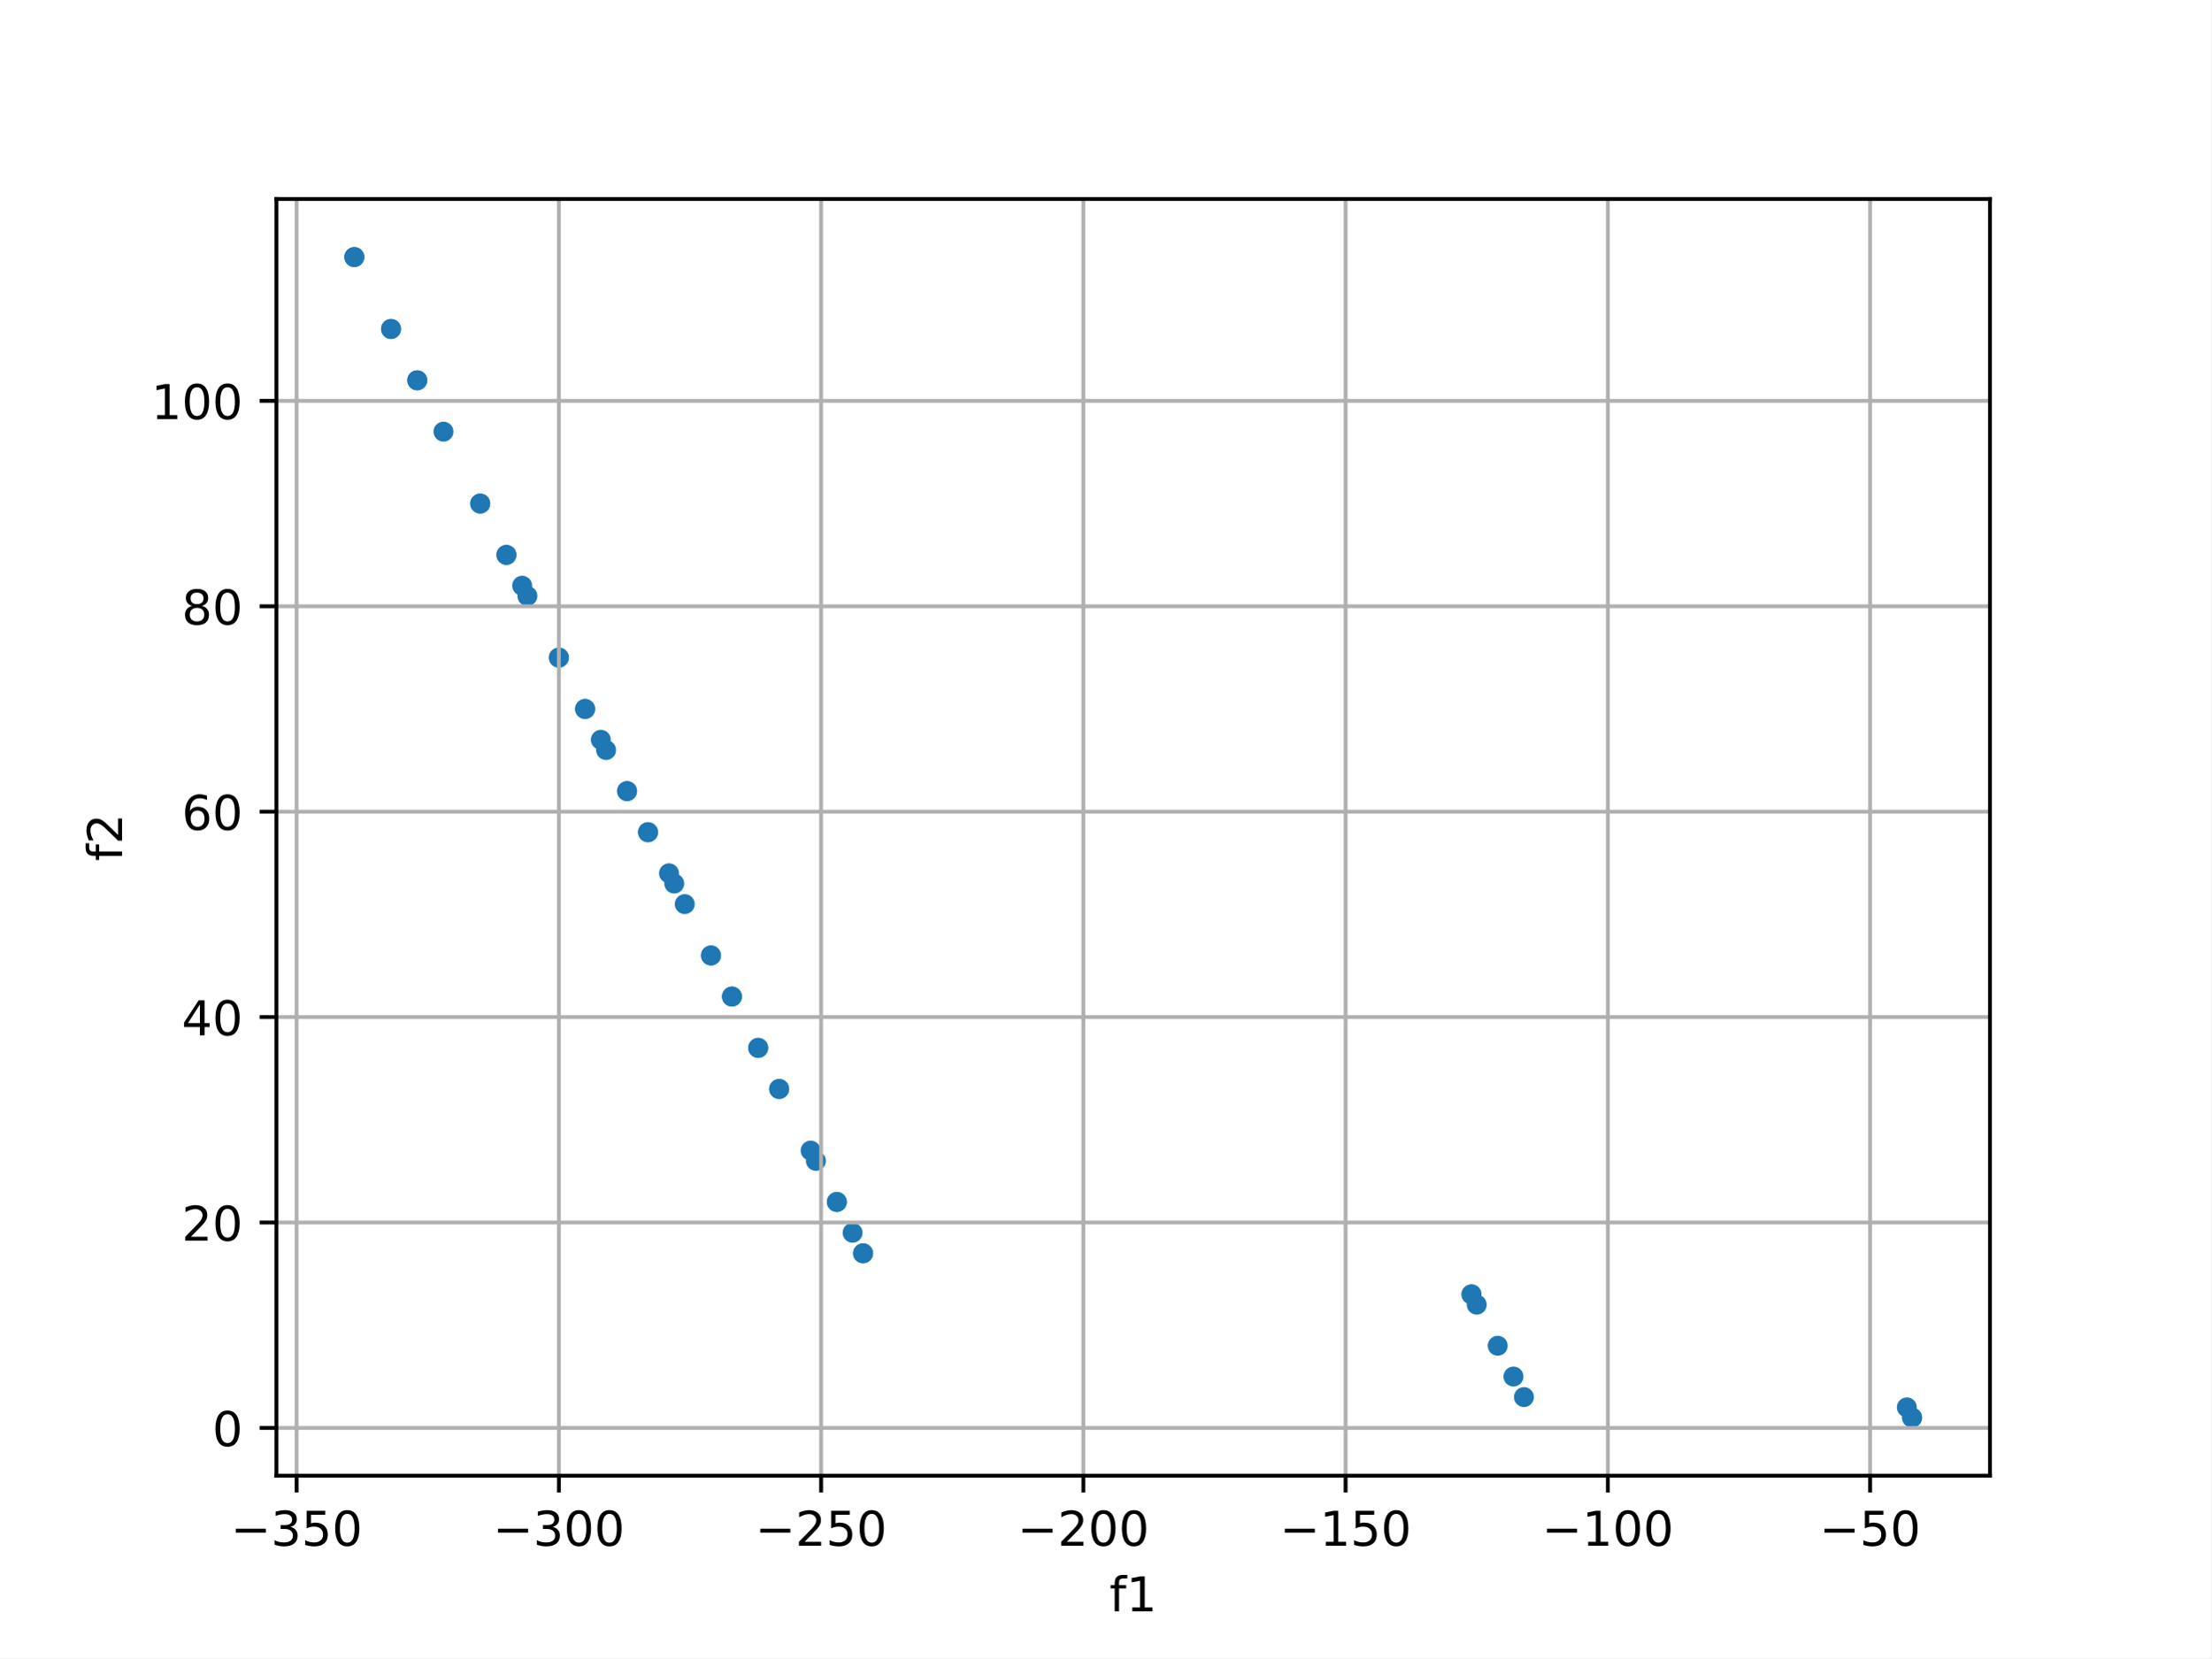
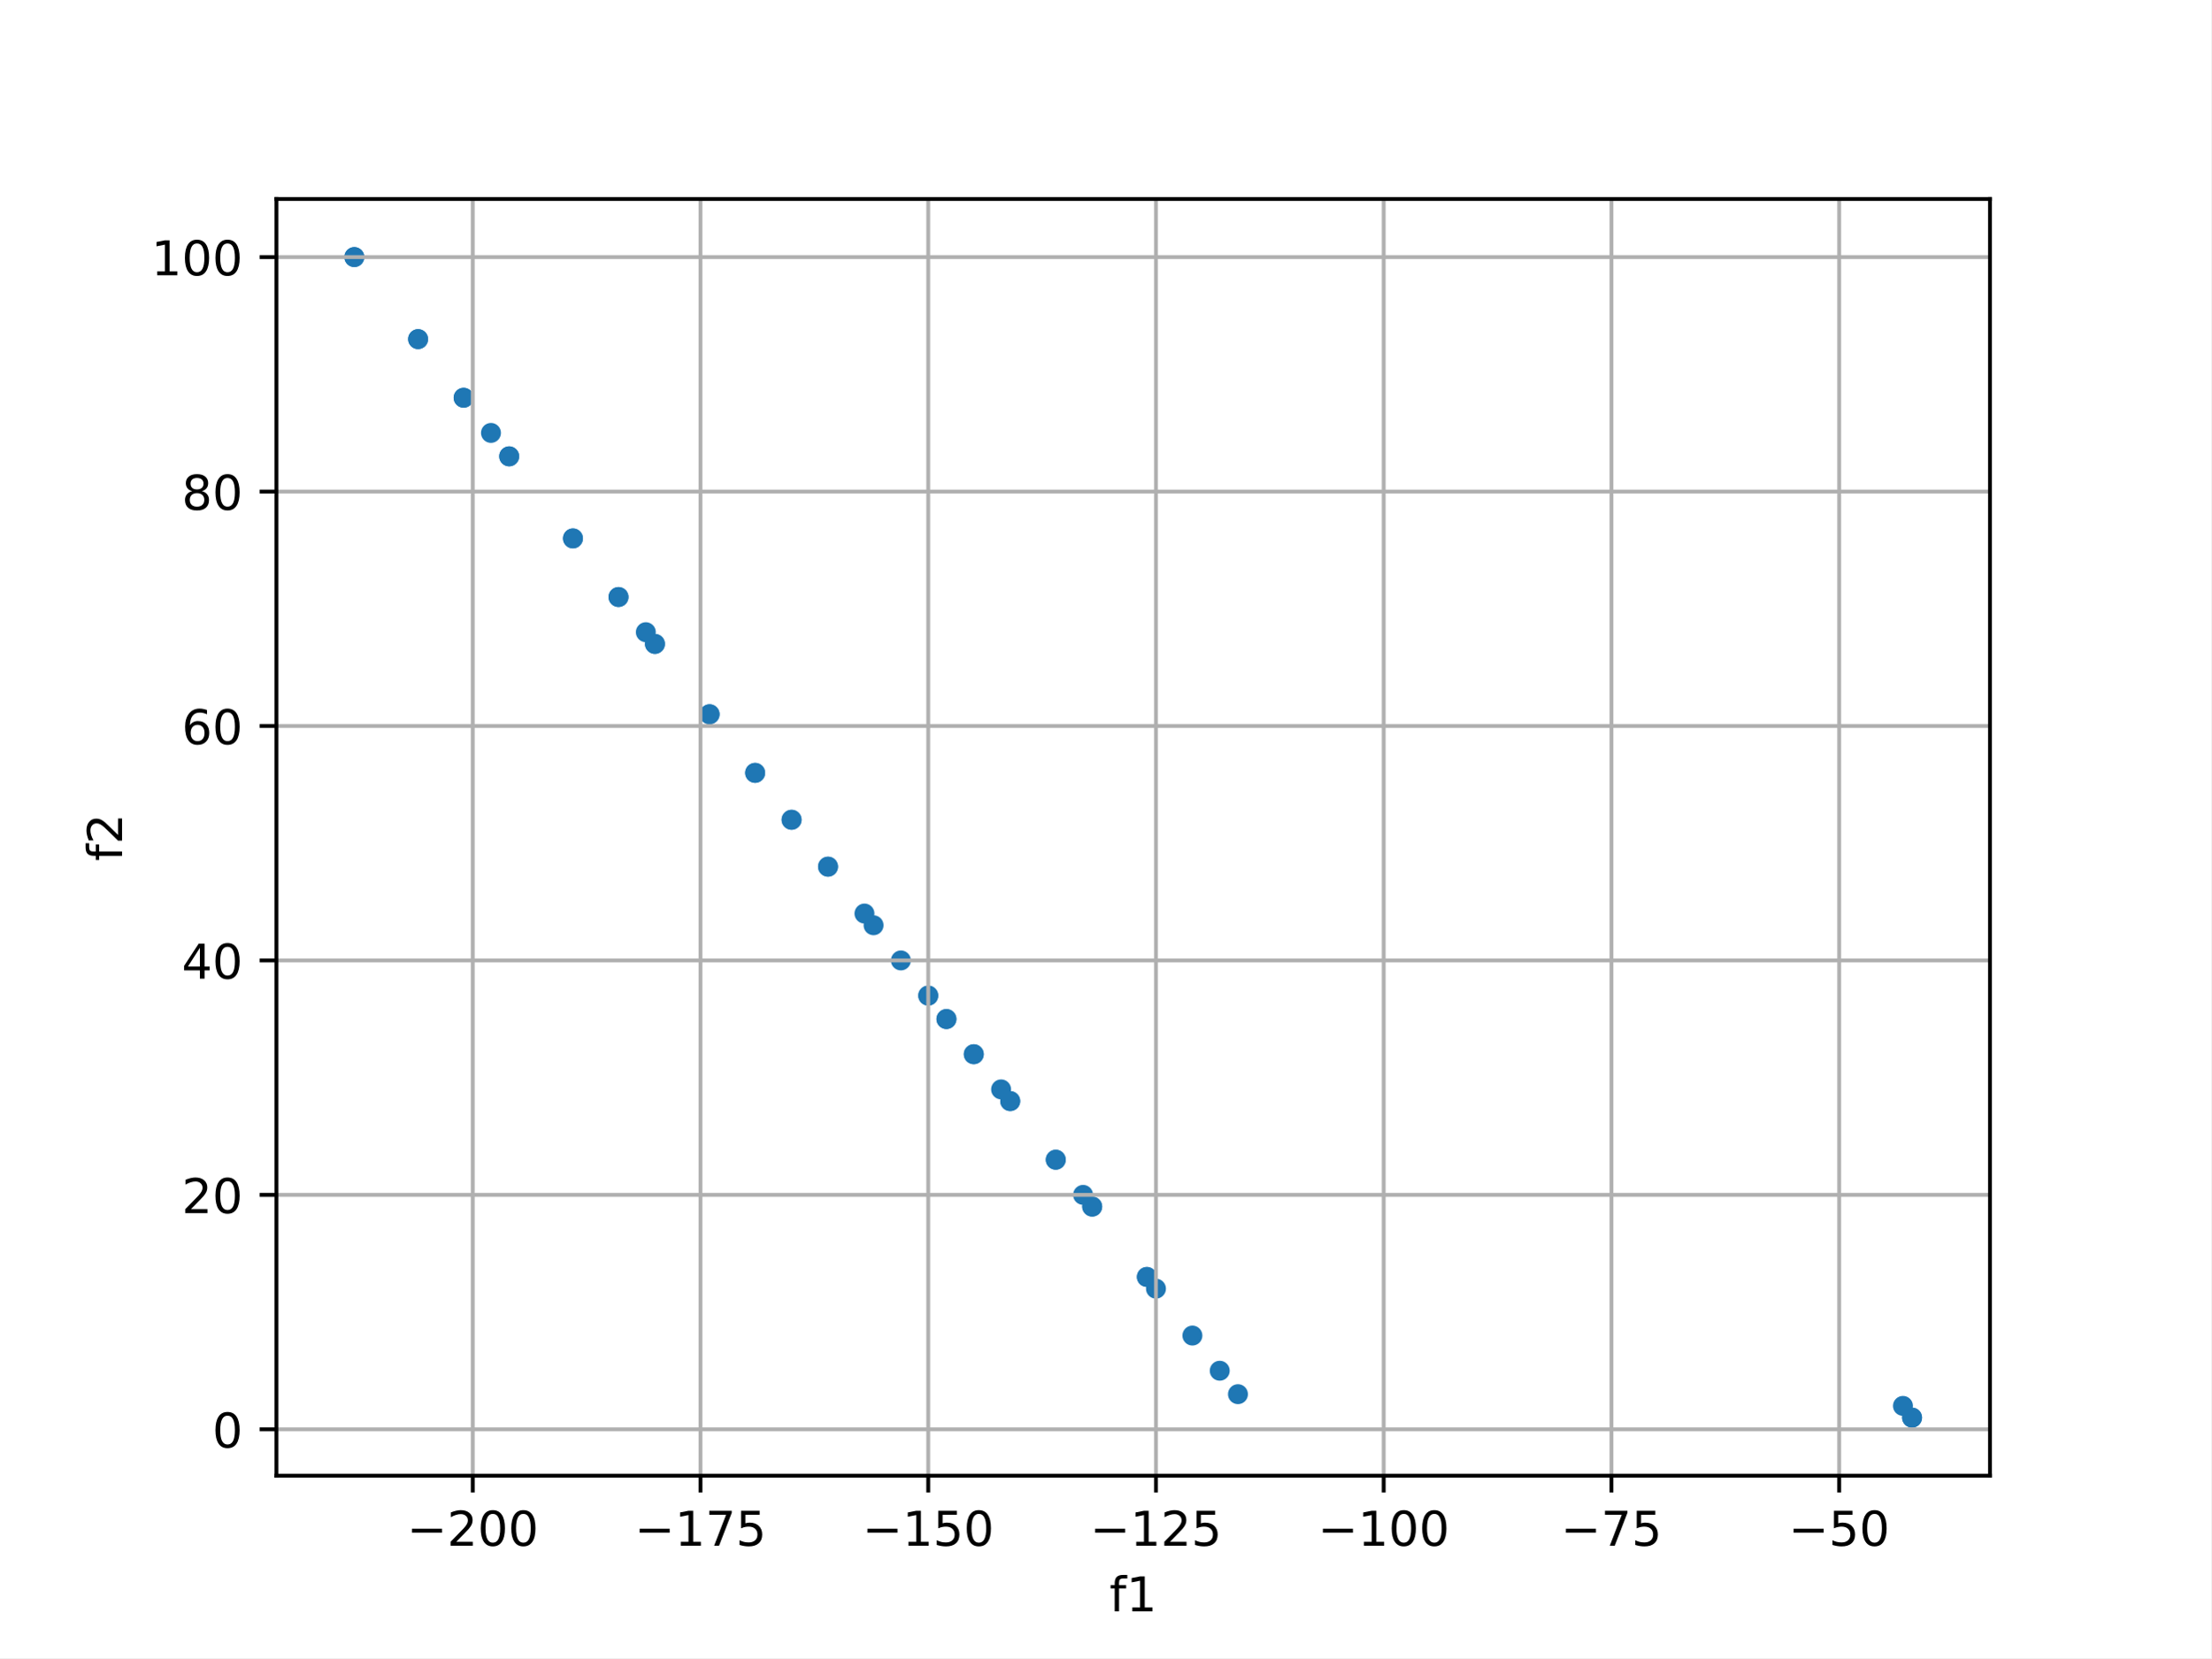
<svg xmlns="http://www.w3.org/2000/svg" xmlns:xlink="http://www.w3.org/1999/xlink" height="345.6pt" version="1.1" viewBox="0 0 460.8 345.6" width="460.8pt">
  <defs>
    <style type="text/css">
*{stroke-linecap:butt;stroke-linejoin:round;}
  </style>
  </defs>
  <g id="figure_1">
    <g id="patch_1">
      <path d="M 0 345.6  L 460.8 345.6  L 460.8 0  L 0 0  z " style="fill:#ffffff;" />
    </g>
    <g id="axes_1">
      <g id="patch_2">
        <path d="M 57.6 307.584  L 414.72 307.584  L 414.72 41.472  L 57.6 41.472  z " style="fill:#ffffff;" />
      </g>
      <g id="PathCollection_1">
        <defs>
-           <path d="M 0 1.581  C 0.419 1.581 0.822 1.415 1.118 1.118  C 1.415 0.822 1.581 0.419 1.581 0  C 1.581 -0.419 1.415 -0.822 1.118 -1.118  C 0.822 -1.415 0.419 -1.581 0 -1.581  C -0.419 -1.581 -0.822 -1.415 -1.118 -1.118  C -1.415 -0.822 -1.581 -0.419 -1.581 0  C -1.581 0.419 -1.415 0.822 -1.118 1.118  C -0.822 1.415 -0.419 1.581 0 1.581  z " id="m8a3cf5a682" style="stroke:#1f77b4;" />
+           <path d="M 0 1.581  C 0.419 1.581 0.822 1.415 1.118 1.118  C 1.415 0.822 1.581 0.419 1.581 0  C 1.581 -0.419 1.415 -0.822 1.118 -1.118  C 0.822 -1.415 0.419 -1.581 0 -1.581  C -0.419 -1.581 -0.822 -1.415 -1.118 -1.118  C -1.415 -0.822 -1.581 -0.419 -1.581 0  C -1.581 0.419 -1.415 0.822 -1.118 1.118  C -0.822 1.415 -0.419 1.581 0 1.581  z " id="mfd4c2959ab" style="stroke:#1f77b4;" />
        </defs>
-         <g clip-path="url(#p07af578392)">
-           <use style="fill:#1f77b4;stroke:#1f77b4;" x="73.836" xlink:href="#m8a3cf5a682" y="53.577" />
-           <use style="fill:#1f77b4;stroke:#1f77b4;" x="398.484" xlink:href="#m8a3cf5a682" y="295.479" />
-           <use style="fill:#1f77b4;stroke:#1f77b4;" x="73.836" xlink:href="#m8a3cf5a682" y="53.577" />
-           <use style="fill:#1f77b4;stroke:#1f77b4;" x="398.484" xlink:href="#m8a3cf5a682" y="295.479" />
-           <use style="fill:#1f77b4;stroke:#1f77b4;" x="179.866" xlink:href="#m8a3cf5a682" y="261.227" />
-           <use style="fill:#1f77b4;stroke:#1f77b4;" x="306.664" xlink:href="#m8a3cf5a682" y="269.79" />
-           <use style="fill:#1f77b4;stroke:#1f77b4;" x="317.595" xlink:href="#m8a3cf5a682" y="291.197" />
-           <use style="fill:#1f77b4;stroke:#1f77b4;" x="397.391" xlink:href="#m8a3cf5a682" y="293.338" />
-           <use style="fill:#1f77b4;stroke:#1f77b4;" x="92.419" xlink:href="#m8a3cf5a682" y="89.969" />
-           <use style="fill:#1f77b4;stroke:#1f77b4;" x="168.935" xlink:href="#m8a3cf5a682" y="239.82" />
-           <use style="fill:#1f77b4;stroke:#1f77b4;" x="312.13" xlink:href="#m8a3cf5a682" y="280.494" />
-           <use style="fill:#1f77b4;stroke:#1f77b4;" x="81.488" xlink:href="#m8a3cf5a682" y="68.562" />
-           <use style="fill:#1f77b4;stroke:#1f77b4;" x="100.07" xlink:href="#m8a3cf5a682" y="104.955" />
-           <use style="fill:#1f77b4;stroke:#1f77b4;" x="116.467" xlink:href="#m8a3cf5a682" y="137.065" />
-           <use style="fill:#1f77b4;stroke:#1f77b4;" x="100.07" xlink:href="#m8a3cf5a682" y="104.955" />
-           <use style="fill:#1f77b4;stroke:#1f77b4;" x="81.488" xlink:href="#m8a3cf5a682" y="68.562" />
-           <use style="fill:#1f77b4;stroke:#1f77b4;" x="162.376" xlink:href="#m8a3cf5a682" y="226.976" />
-           <use style="fill:#1f77b4;stroke:#1f77b4;" x="116.467" xlink:href="#m8a3cf5a682" y="137.065" />
-           <use style="fill:#1f77b4;stroke:#1f77b4;" x="126.305" xlink:href="#m8a3cf5a682" y="156.332" />
-           <use style="fill:#1f77b4;stroke:#1f77b4;" x="139.422" xlink:href="#m8a3cf5a682" y="182.021" />
-           <use style="fill:#1f77b4;stroke:#1f77b4;" x="158.004" xlink:href="#m8a3cf5a682" y="218.413" />
-           <use style="fill:#1f77b4;stroke:#1f77b4;" x="152.539" xlink:href="#m8a3cf5a682" y="207.709" />
-           <use style="fill:#1f77b4;stroke:#1f77b4;" x="109.908" xlink:href="#m8a3cf5a682" y="124.221" />
-           <use style="fill:#1f77b4;stroke:#1f77b4;" x="162.376" xlink:href="#m8a3cf5a682" y="226.976" />
-           <use style="fill:#1f77b4;stroke:#1f77b4;" x="86.953" xlink:href="#m8a3cf5a682" y="79.266" />
-           <use style="fill:#1f77b4;stroke:#1f77b4;" x="105.536" xlink:href="#m8a3cf5a682" y="115.658" />
-           <use style="fill:#1f77b4;stroke:#1f77b4;" x="121.932" xlink:href="#m8a3cf5a682" y="147.769" />
-           <use style="fill:#1f77b4;stroke:#1f77b4;" x="152.539" xlink:href="#m8a3cf5a682" y="207.709" />
-           <use style="fill:#1f77b4;stroke:#1f77b4;" x="158.004" xlink:href="#m8a3cf5a682" y="218.413" />
-           <use style="fill:#1f77b4;stroke:#1f77b4;" x="130.677" xlink:href="#m8a3cf5a682" y="164.895" />
-           <use style="fill:#1f77b4;stroke:#1f77b4;" x="108.815" xlink:href="#m8a3cf5a682" y="122.08" />
-           <use style="fill:#1f77b4;stroke:#1f77b4;" x="135.049" xlink:href="#m8a3cf5a682" y="173.458" />
-           <use style="fill:#1f77b4;stroke:#1f77b4;" x="135.049" xlink:href="#m8a3cf5a682" y="173.458" />
-           <use style="fill:#1f77b4;stroke:#1f77b4;" x="130.677" xlink:href="#m8a3cf5a682" y="164.895" />
-           <use style="fill:#1f77b4;stroke:#1f77b4;" x="125.211" xlink:href="#m8a3cf5a682" y="154.191" />
-           <use style="fill:#1f77b4;stroke:#1f77b4;" x="142.701" xlink:href="#m8a3cf5a682" y="188.443" />
-           <use style="fill:#1f77b4;stroke:#1f77b4;" x="315.409" xlink:href="#m8a3cf5a682" y="286.916" />
-           <use style="fill:#1f77b4;stroke:#1f77b4;" x="174.4" xlink:href="#m8a3cf5a682" y="250.524" />
-           <use style="fill:#1f77b4;stroke:#1f77b4;" x="148.166" xlink:href="#m8a3cf5a682" y="199.146" />
-           <use style="fill:#1f77b4;stroke:#1f77b4;" x="105.536" xlink:href="#m8a3cf5a682" y="115.658" />
-           <use style="fill:#1f77b4;stroke:#1f77b4;" x="86.953" xlink:href="#m8a3cf5a682" y="79.266" />
-           <use style="fill:#1f77b4;stroke:#1f77b4;" x="121.932" xlink:href="#m8a3cf5a682" y="147.769" />
-           <use style="fill:#1f77b4;stroke:#1f77b4;" x="179.866" xlink:href="#m8a3cf5a682" y="261.227" />
-           <use style="fill:#1f77b4;stroke:#1f77b4;" x="148.166" xlink:href="#m8a3cf5a682" y="199.146" />
-           <use style="fill:#1f77b4;stroke:#1f77b4;" x="174.4" xlink:href="#m8a3cf5a682" y="250.524" />
-           <use style="fill:#1f77b4;stroke:#1f77b4;" x="306.664" xlink:href="#m8a3cf5a682" y="269.79" />
-           <use style="fill:#1f77b4;stroke:#1f77b4;" x="170.028" xlink:href="#m8a3cf5a682" y="241.961" />
-           <use style="fill:#1f77b4;stroke:#1f77b4;" x="307.757" xlink:href="#m8a3cf5a682" y="271.931" />
-           <use style="fill:#1f77b4;stroke:#1f77b4;" x="140.515" xlink:href="#m8a3cf5a682" y="184.161" />
-           <use style="fill:#1f77b4;stroke:#1f77b4;" x="177.68" xlink:href="#m8a3cf5a682" y="256.946" />
+         <g clip-path="url(#p8a921b4910)">
+           <use style="fill:#1f77b4;stroke:#1f77b4;" x="73.839" xlink:href="#mfd4c2959ab" y="53.578" />
+           <use style="fill:#1f77b4;stroke:#1f77b4;" x="398.481" xlink:href="#mfd4c2959ab" y="295.478" />
+           <use style="fill:#1f77b4;stroke:#1f77b4;" x="398.481" xlink:href="#mfd4c2959ab" y="295.478" />
+           <use style="fill:#1f77b4;stroke:#1f77b4;" x="73.839" xlink:href="#mfd4c2959ab" y="53.578" />
+           <use style="fill:#1f77b4;stroke:#1f77b4;" x="257.993" xlink:href="#mfd4c2959ab" y="290.591" />
+           <use style="fill:#1f77b4;stroke:#1f77b4;" x="396.583" xlink:href="#mfd4c2959ab" y="293.034" />
+           <use style="fill:#1f77b4;stroke:#1f77b4;" x="87.128" xlink:href="#mfd4c2959ab" y="70.682" />
+           <use style="fill:#1f77b4;stroke:#1f77b4;" x="119.403" xlink:href="#mfd4c2959ab" y="112.221" />
+           <use style="fill:#1f77b4;stroke:#1f77b4;" x="187.748" xlink:href="#mfd4c2959ab" y="200.184" />
+           <use style="fill:#1f77b4;stroke:#1f77b4;" x="119.403" xlink:href="#mfd4c2959ab" y="112.221" />
+           <use style="fill:#1f77b4;stroke:#1f77b4;" x="87.128" xlink:href="#mfd4c2959ab" y="70.682" />
+           <use style="fill:#1f77b4;stroke:#1f77b4;" x="147.88" xlink:href="#mfd4c2959ab" y="148.872" />
+           <use style="fill:#1f77b4;stroke:#1f77b4;" x="147.88" xlink:href="#mfd4c2959ab" y="148.872" />
+           <use style="fill:#1f77b4;stroke:#1f77b4;" x="106.113" xlink:href="#mfd4c2959ab" y="95.117" />
+           <use style="fill:#1f77b4;stroke:#1f77b4;" x="240.906" xlink:href="#mfd4c2959ab" y="268.6" />
+           <use style="fill:#1f77b4;stroke:#1f77b4;" x="248.5" xlink:href="#mfd4c2959ab" y="278.374" />
+           <use style="fill:#1f77b4;stroke:#1f77b4;" x="102.316" xlink:href="#mfd4c2959ab" y="90.23" />
+           <use style="fill:#1f77b4;stroke:#1f77b4;" x="128.895" xlink:href="#mfd4c2959ab" y="124.438" />
+           <use style="fill:#1f77b4;stroke:#1f77b4;" x="96.621" xlink:href="#mfd4c2959ab" y="82.9" />
+           <use style="fill:#1f77b4;stroke:#1f77b4;" x="220.023" xlink:href="#mfd4c2959ab" y="241.722" />
+           <use style="fill:#1f77b4;stroke:#1f77b4;" x="239.008" xlink:href="#mfd4c2959ab" y="266.156" />
+           <use style="fill:#1f77b4;stroke:#1f77b4;" x="227.617" xlink:href="#mfd4c2959ab" y="251.496" />
+           <use style="fill:#1f77b4;stroke:#1f77b4;" x="136.489" xlink:href="#mfd4c2959ab" y="134.211" />
+           <use style="fill:#1f77b4;stroke:#1f77b4;" x="172.56" xlink:href="#mfd4c2959ab" y="180.637" />
+           <use style="fill:#1f77b4;stroke:#1f77b4;" x="134.591" xlink:href="#mfd4c2959ab" y="131.768" />
+           <use style="fill:#1f77b4;stroke:#1f77b4;" x="208.632" xlink:href="#mfd4c2959ab" y="227.062" />
+           <use style="fill:#1f77b4;stroke:#1f77b4;" x="182.053" xlink:href="#mfd4c2959ab" y="192.854" />
+           <use style="fill:#1f77b4;stroke:#1f77b4;" x="225.718" xlink:href="#mfd4c2959ab" y="249.052" />
+           <use style="fill:#1f77b4;stroke:#1f77b4;" x="172.56" xlink:href="#mfd4c2959ab" y="180.637" />
+           <use style="fill:#1f77b4;stroke:#1f77b4;" x="106.113" xlink:href="#mfd4c2959ab" y="95.117" />
+           <use style="fill:#1f77b4;stroke:#1f77b4;" x="220.023" xlink:href="#mfd4c2959ab" y="241.722" />
+           <use style="fill:#1f77b4;stroke:#1f77b4;" x="128.895" xlink:href="#mfd4c2959ab" y="124.438" />
+           <use style="fill:#1f77b4;stroke:#1f77b4;" x="96.621" xlink:href="#mfd4c2959ab" y="82.9" />
+           <use style="fill:#1f77b4;stroke:#1f77b4;" x="164.966" xlink:href="#mfd4c2959ab" y="170.863" />
+           <use style="fill:#1f77b4;stroke:#1f77b4;" x="157.373" xlink:href="#mfd4c2959ab" y="161.089" />
+           <use style="fill:#1f77b4;stroke:#1f77b4;" x="210.53" xlink:href="#mfd4c2959ab" y="229.505" />
+           <use style="fill:#1f77b4;stroke:#1f77b4;" x="164.966" xlink:href="#mfd4c2959ab" y="170.863" />
+           <use style="fill:#1f77b4;stroke:#1f77b4;" x="254.196" xlink:href="#mfd4c2959ab" y="285.704" />
+           <use style="fill:#1f77b4;stroke:#1f77b4;" x="202.936" xlink:href="#mfd4c2959ab" y="219.731" />
+           <use style="fill:#1f77b4;stroke:#1f77b4;" x="202.936" xlink:href="#mfd4c2959ab" y="219.731" />
+           <use style="fill:#1f77b4;stroke:#1f77b4;" x="180.154" xlink:href="#mfd4c2959ab" y="190.41" />
+           <use style="fill:#1f77b4;stroke:#1f77b4;" x="136.489" xlink:href="#mfd4c2959ab" y="134.211" />
+           <use style="fill:#1f77b4;stroke:#1f77b4;" x="227.617" xlink:href="#mfd4c2959ab" y="251.496" />
+           <use style="fill:#1f77b4;stroke:#1f77b4;" x="239.008" xlink:href="#mfd4c2959ab" y="266.156" />
+           <use style="fill:#1f77b4;stroke:#1f77b4;" x="193.444" xlink:href="#mfd4c2959ab" y="207.514" />
+           <use style="fill:#1f77b4;stroke:#1f77b4;" x="197.241" xlink:href="#mfd4c2959ab" y="212.401" />
+           <use style="fill:#1f77b4;stroke:#1f77b4;" x="210.53" xlink:href="#mfd4c2959ab" y="229.505" />
+           <use style="fill:#1f77b4;stroke:#1f77b4;" x="157.373" xlink:href="#mfd4c2959ab" y="161.089" />
+           <use style="fill:#1f77b4;stroke:#1f77b4;" x="197.241" xlink:href="#mfd4c2959ab" y="212.401" />
+           <use style="fill:#1f77b4;stroke:#1f77b4;" x="193.444" xlink:href="#mfd4c2959ab" y="207.514" />
        </g>
      </g>
      <g id="matplotlib.axis_1">
        <g id="xtick_1">
          <g id="line2d_1">
-             <path clip-path="url(#p07af578392)" d="M 61.812 307.584  L 61.812 41.472  " style="fill:none;stroke:#b0b0b0;stroke-linecap:square;stroke-width:0.8;" />
+             <path clip-path="url(#p8a921b4910)" d="M 98.519 307.584  L 98.519 41.472  " style="fill:none;stroke:#b0b0b0;stroke-linecap:square;stroke-width:0.8;" />
          </g>
          <g id="line2d_2">
            <defs>
-               <path d="M 0 0  L 0 3.5  " id="m0219397d7f" style="stroke:#000000;stroke-width:0.8;" />
-             </defs>
-             <g>
-               <use style="stroke:#000000;stroke-width:0.8;" x="61.812" xlink:href="#m0219397d7f" y="307.584" />
+               <path d="M 0 0  L 0 3.5  " id="m0a18c024b0" style="stroke:#000000;stroke-width:0.8;" />
+             </defs>
+             <g>
+               <use style="stroke:#000000;stroke-width:0.8;" x="98.519" xlink:href="#m0a18c024b0" y="307.584" />
            </g>
          </g>
          <g id="text_1">
            <defs>
              <path d="M 10.594 35.5  L 73.188 35.5  L 73.188 27.203  L 10.594 27.203  z " id="DejaVuSans-8722" />
-               <path d="M 40.578 39.312  Q 47.656 37.797 51.625 33  Q 55.609 28.219 55.609 21.188  Q 55.609 10.406 48.188 4.484  Q 40.766 -1.422 27.094 -1.422  Q 22.516 -1.422 17.656 -0.516  Q 12.797 0.391 7.625 2.203  L 7.625 11.719  Q 11.719 9.328 16.594 8.109  Q 21.484 6.891 26.812 6.891  Q 36.078 6.891 40.938 10.547  Q 45.797 14.203 45.797 21.188  Q 45.797 27.641 41.281 31.266  Q 36.766 34.906 28.719 34.906  L 20.219 34.906  L 20.219 43.016  L 29.109 43.016  Q 36.375 43.016 40.234 45.922  Q 44.094 48.828 44.094 54.297  Q 44.094 59.906 40.109 62.906  Q 36.141 65.922 28.719 65.922  Q 24.656 65.922 20.016 65.031  Q 15.375 64.156 9.812 62.312  L 9.812 71.094  Q 15.438 72.656 20.344 73.438  Q 25.25 74.219 29.594 74.219  Q 40.828 74.219 47.359 69.109  Q 53.906 64.016 53.906 55.328  Q 53.906 49.266 50.438 45.094  Q 46.969 40.922 40.578 39.312  z " id="DejaVuSans-51" />
-               <path d="M 10.797 72.906  L 49.516 72.906  L 49.516 64.594  L 19.828 64.594  L 19.828 46.734  Q 21.969 47.469 24.109 47.828  Q 26.266 48.188 28.422 48.188  Q 40.625 48.188 47.75 41.5  Q 54.891 34.812 54.891 23.391  Q 54.891 11.625 47.562 5.094  Q 40.234 -1.422 26.906 -1.422  Q 22.312 -1.422 17.547 -0.641  Q 12.797 0.141 7.719 1.703  L 7.719 11.625  Q 12.109 9.234 16.797 8.062  Q 21.484 6.891 26.703 6.891  Q 35.156 6.891 40.078 11.328  Q 45.016 15.766 45.016 23.391  Q 45.016 31 40.078 35.438  Q 35.156 39.891 26.703 39.891  Q 22.75 39.891 18.812 39.016  Q 14.891 38.141 10.797 36.281  z " id="DejaVuSans-53" />
+               <path d="M 19.188 8.297  L 53.609 8.297  L 53.609 0  L 7.328 0  L 7.328 8.297  Q 12.938 14.109 22.625 23.891  Q 32.328 33.688 34.812 36.531  Q 39.547 41.844 41.422 45.531  Q 43.312 49.219 43.312 52.781  Q 43.312 58.594 39.234 62.25  Q 35.156 65.922 28.609 65.922  Q 23.969 65.922 18.812 64.312  Q 13.672 62.703 7.812 59.422  L 7.812 69.391  Q 13.766 71.781 18.938 73  Q 24.125 74.219 28.422 74.219  Q 39.75 74.219 46.484 68.547  Q 53.219 62.891 53.219 53.422  Q 53.219 48.922 51.531 44.891  Q 49.859 40.875 45.406 35.406  Q 44.188 33.984 37.641 27.219  Q 31.109 20.453 19.188 8.297  z " id="DejaVuSans-50" />
              <path d="M 31.781 66.406  Q 24.172 66.406 20.328 58.906  Q 16.5 51.422 16.5 36.375  Q 16.5 21.391 20.328 13.891  Q 24.172 6.391 31.781 6.391  Q 39.453 6.391 43.281 13.891  Q 47.125 21.391 47.125 36.375  Q 47.125 51.422 43.281 58.906  Q 39.453 66.406 31.781 66.406  z M 31.781 74.219  Q 44.047 74.219 50.516 64.516  Q 56.984 54.828 56.984 36.375  Q 56.984 17.969 50.516 8.266  Q 44.047 -1.422 31.781 -1.422  Q 19.531 -1.422 13.062 8.266  Q 6.594 17.969 6.594 36.375  Q 6.594 54.828 13.062 64.516  Q 19.531 74.219 31.781 74.219  z " id="DejaVuSans-48" />
            </defs>
-             <g transform="translate(48.07863 322.1824)scale(0.1 -0.1)">
-               <use xlink:href="#DejaVuSans-8722" />
-               <use x="83.789" xlink:href="#DejaVuSans-51" />
-               <use x="147.412" xlink:href="#DejaVuSans-53" />
-               <use x="211.035" xlink:href="#DejaVuSans-48" />
-             </g>
-           </g>
-         </g>
-         <g id="xtick_2">
-           <g id="line2d_3">
-             <path clip-path="url(#p07af578392)" d="M 116.467 307.584  L 116.467 41.472  " style="fill:none;stroke:#b0b0b0;stroke-linecap:square;stroke-width:0.8;" />
-           </g>
-           <g id="line2d_4">
-             <g>
-               <use style="stroke:#000000;stroke-width:0.8;" x="116.467" xlink:href="#m0219397d7f" y="307.584" />
-             </g>
-           </g>
-           <g id="text_2">
-             <g transform="translate(102.7331 322.1824)scale(0.1 -0.1)">
-               <use xlink:href="#DejaVuSans-8722" />
-               <use x="83.789" xlink:href="#DejaVuSans-51" />
-               <use x="147.412" xlink:href="#DejaVuSans-48" />
-               <use x="211.035" xlink:href="#DejaVuSans-48" />
-             </g>
-           </g>
-         </g>
-         <g id="xtick_3">
-           <g id="line2d_5">
-             <path clip-path="url(#p07af578392)" d="M 171.121 307.584  L 171.121 41.472  " style="fill:none;stroke:#b0b0b0;stroke-linecap:square;stroke-width:0.8;" />
-           </g>
-           <g id="line2d_6">
-             <g>
-               <use style="stroke:#000000;stroke-width:0.8;" x="171.121" xlink:href="#m0219397d7f" y="307.584" />
-             </g>
-           </g>
-           <g id="text_3">
-             <defs>
-               <path d="M 19.188 8.297  L 53.609 8.297  L 53.609 0  L 7.328 0  L 7.328 8.297  Q 12.938 14.109 22.625 23.891  Q 32.328 33.688 34.812 36.531  Q 39.547 41.844 41.422 45.531  Q 43.312 49.219 43.312 52.781  Q 43.312 58.594 39.234 62.25  Q 35.156 65.922 28.609 65.922  Q 23.969 65.922 18.812 64.312  Q 13.672 62.703 7.812 59.422  L 7.812 69.391  Q 13.766 71.781 18.938 73  Q 24.125 74.219 28.422 74.219  Q 39.75 74.219 46.484 68.547  Q 53.219 62.891 53.219 53.422  Q 53.219 48.922 51.531 44.891  Q 49.859 40.875 45.406 35.406  Q 44.188 33.984 37.641 27.219  Q 31.109 20.453 19.188 8.297  z " id="DejaVuSans-50" />
-             </defs>
-             <g transform="translate(157.3876 322.1824)scale(0.1 -0.1)">
-               <use xlink:href="#DejaVuSans-8722" />
-               <use x="83.789" xlink:href="#DejaVuSans-50" />
-               <use x="147.412" xlink:href="#DejaVuSans-53" />
-               <use x="211.035" xlink:href="#DejaVuSans-48" />
-             </g>
-           </g>
-         </g>
-         <g id="xtick_4">
-           <g id="line2d_7">
-             <path clip-path="url(#p07af578392)" d="M 225.776 307.584  L 225.776 41.472  " style="fill:none;stroke:#b0b0b0;stroke-linecap:square;stroke-width:0.8;" />
-           </g>
-           <g id="line2d_8">
-             <g>
-               <use style="stroke:#000000;stroke-width:0.8;" x="225.776" xlink:href="#m0219397d7f" y="307.584" />
-             </g>
-           </g>
-           <g id="text_4">
-             <g transform="translate(212.0421 322.1824)scale(0.1 -0.1)">
+             <g transform="translate(84.78561 322.1824)scale(0.1 -0.1)">
              <use xlink:href="#DejaVuSans-8722" />
              <use x="83.789" xlink:href="#DejaVuSans-50" />
              <use x="147.412" xlink:href="#DejaVuSans-48" />
              <use x="211.035" xlink:href="#DejaVuSans-48" />
            </g>
          </g>
        </g>
-         <g id="xtick_5">
-           <g id="line2d_9">
-             <path clip-path="url(#p07af578392)" d="M 280.43 307.584  L 280.43 41.472  " style="fill:none;stroke:#b0b0b0;stroke-linecap:square;stroke-width:0.8;" />
-           </g>
-           <g id="line2d_10">
-             <g>
-               <use style="stroke:#000000;stroke-width:0.8;" x="280.43" xlink:href="#m0219397d7f" y="307.584" />
-             </g>
-           </g>
-           <g id="text_5">
+         <g id="xtick_2">
+           <g id="line2d_3">
+             <path clip-path="url(#p8a921b4910)" d="M 145.982 307.584  L 145.982 41.472  " style="fill:none;stroke:#b0b0b0;stroke-linecap:square;stroke-width:0.8;" />
+           </g>
+           <g id="line2d_4">
+             <g>
+               <use style="stroke:#000000;stroke-width:0.8;" x="145.982" xlink:href="#m0a18c024b0" y="307.584" />
+             </g>
+           </g>
+           <g id="text_2">
            <defs>
              <path d="M 12.406 8.297  L 28.516 8.297  L 28.516 63.922  L 10.984 60.406  L 10.984 69.391  L 28.422 72.906  L 38.281 72.906  L 38.281 8.297  L 54.391 8.297  L 54.391 0  L 12.406 0  z " id="DejaVuSans-49" />
-             </defs>
-             <g transform="translate(266.6965 322.1824)scale(0.1 -0.1)">
+               <path d="M 8.203 72.906  L 55.078 72.906  L 55.078 68.703  L 28.609 0  L 18.312 0  L 43.219 64.594  L 8.203 64.594  z " id="DejaVuSans-55" />
+               <path d="M 10.797 72.906  L 49.516 72.906  L 49.516 64.594  L 19.828 64.594  L 19.828 46.734  Q 21.969 47.469 24.109 47.828  Q 26.266 48.188 28.422 48.188  Q 40.625 48.188 47.75 41.5  Q 54.891 34.812 54.891 23.391  Q 54.891 11.625 47.562 5.094  Q 40.234 -1.422 26.906 -1.422  Q 22.312 -1.422 17.547 -0.641  Q 12.797 0.141 7.719 1.703  L 7.719 11.625  Q 12.109 9.234 16.797 8.062  Q 21.484 6.891 26.703 6.891  Q 35.156 6.891 40.078 11.328  Q 45.016 15.766 45.016 23.391  Q 45.016 31 40.078 35.438  Q 35.156 39.891 26.703 39.891  Q 22.75 39.891 18.812 39.016  Q 14.891 38.141 10.797 36.281  z " id="DejaVuSans-53" />
+             </defs>
+             <g transform="translate(132.248 322.1824)scale(0.1 -0.1)">
+               <use xlink:href="#DejaVuSans-8722" />
+               <use x="83.789" xlink:href="#DejaVuSans-49" />
+               <use x="147.412" xlink:href="#DejaVuSans-55" />
+               <use x="211.035" xlink:href="#DejaVuSans-53" />
+             </g>
+           </g>
+         </g>
+         <g id="xtick_3">
+           <g id="line2d_5">
+             <path clip-path="url(#p8a921b4910)" d="M 193.444 307.584  L 193.444 41.472  " style="fill:none;stroke:#b0b0b0;stroke-linecap:square;stroke-width:0.8;" />
+           </g>
+           <g id="line2d_6">
+             <g>
+               <use style="stroke:#000000;stroke-width:0.8;" x="193.444" xlink:href="#m0a18c024b0" y="307.584" />
+             </g>
+           </g>
+           <g id="text_3">
+             <g transform="translate(179.7103 322.1824)scale(0.1 -0.1)">
              <use xlink:href="#DejaVuSans-8722" />
              <use x="83.789" xlink:href="#DejaVuSans-49" />
              <use x="147.412" xlink:href="#DejaVuSans-53" />
              <use x="211.035" xlink:href="#DejaVuSans-48" />
            </g>
          </g>
        </g>
-         <g id="xtick_6">
-           <g id="line2d_11">
-             <path clip-path="url(#p07af578392)" d="M 335.085 307.584  L 335.085 41.472  " style="fill:none;stroke:#b0b0b0;stroke-linecap:square;stroke-width:0.8;" />
-           </g>
-           <g id="line2d_12">
-             <g>
-               <use style="stroke:#000000;stroke-width:0.8;" x="335.085" xlink:href="#m0219397d7f" y="307.584" />
-             </g>
-           </g>
-           <g id="text_6">
-             <g transform="translate(321.351 322.1824)scale(0.1 -0.1)">
+         <g id="xtick_4">
+           <g id="line2d_7">
+             <path clip-path="url(#p8a921b4910)" d="M 240.906 307.584  L 240.906 41.472  " style="fill:none;stroke:#b0b0b0;stroke-linecap:square;stroke-width:0.8;" />
+           </g>
+           <g id="line2d_8">
+             <g>
+               <use style="stroke:#000000;stroke-width:0.8;" x="240.906" xlink:href="#m0a18c024b0" y="307.584" />
+             </g>
+           </g>
+           <g id="text_4">
+             <g transform="translate(227.1726 322.1824)scale(0.1 -0.1)">
+               <use xlink:href="#DejaVuSans-8722" />
+               <use x="83.789" xlink:href="#DejaVuSans-49" />
+               <use x="147.412" xlink:href="#DejaVuSans-50" />
+               <use x="211.035" xlink:href="#DejaVuSans-53" />
+             </g>
+           </g>
+         </g>
+         <g id="xtick_5">
+           <g id="line2d_9">
+             <path clip-path="url(#p8a921b4910)" d="M 288.369 307.584  L 288.369 41.472  " style="fill:none;stroke:#b0b0b0;stroke-linecap:square;stroke-width:0.8;" />
+           </g>
+           <g id="line2d_10">
+             <g>
+               <use style="stroke:#000000;stroke-width:0.8;" x="288.369" xlink:href="#m0a18c024b0" y="307.584" />
+             </g>
+           </g>
+           <g id="text_5">
+             <g transform="translate(274.635 322.1824)scale(0.1 -0.1)">
              <use xlink:href="#DejaVuSans-8722" />
              <use x="83.789" xlink:href="#DejaVuSans-49" />
              <use x="147.412" xlink:href="#DejaVuSans-48" />
              <use x="211.035" xlink:href="#DejaVuSans-48" />
            </g>
          </g>
        </g>
+         <g id="xtick_6">
+           <g id="line2d_11">
+             <path clip-path="url(#p8a921b4910)" d="M 335.831 307.584  L 335.831 41.472  " style="fill:none;stroke:#b0b0b0;stroke-linecap:square;stroke-width:0.8;" />
+           </g>
+           <g id="line2d_12">
+             <g>
+               <use style="stroke:#000000;stroke-width:0.8;" x="335.831" xlink:href="#m0a18c024b0" y="307.584" />
+             </g>
+           </g>
+           <g id="text_6">
+             <g transform="translate(325.2786 322.1824)scale(0.1 -0.1)">
+               <use xlink:href="#DejaVuSans-8722" />
+               <use x="83.789" xlink:href="#DejaVuSans-55" />
+               <use x="147.412" xlink:href="#DejaVuSans-53" />
+             </g>
+           </g>
+         </g>
        <g id="xtick_7">
          <g id="line2d_13">
-             <path clip-path="url(#p07af578392)" d="M 389.739 307.584  L 389.739 41.472  " style="fill:none;stroke:#b0b0b0;stroke-linecap:square;stroke-width:0.8;" />
+             <path clip-path="url(#p8a921b4910)" d="M 383.293 307.584  L 383.293 41.472  " style="fill:none;stroke:#b0b0b0;stroke-linecap:square;stroke-width:0.8;" />
          </g>
          <g id="line2d_14">
            <g>
-               <use style="stroke:#000000;stroke-width:0.8;" x="389.739" xlink:href="#m0219397d7f" y="307.584" />
+               <use style="stroke:#000000;stroke-width:0.8;" x="383.293" xlink:href="#m0a18c024b0" y="307.584" />
            </g>
          </g>
          <g id="text_7">
-             <g transform="translate(379.1867 322.1824)scale(0.1 -0.1)">
+             <g transform="translate(372.7409 322.1824)scale(0.1 -0.1)">
              <use xlink:href="#DejaVuSans-8722" />
              <use x="83.789" xlink:href="#DejaVuSans-53" />
              <use x="147.412" xlink:href="#DejaVuSans-48" />
            </g>
          </g>
        </g>
        <g id="text_8">
          <defs>
            <path d="M 37.109 75.984  L 37.109 68.5  L 28.516 68.5  Q 23.688 68.5 21.797 66.547  Q 19.922 64.594 19.922 59.516  L 19.922 54.688  L 34.719 54.688  L 34.719 47.703  L 19.922 47.703  L 19.922 0  L 10.891 0  L 10.891 47.703  L 2.297 47.703  L 2.297 54.688  L 10.891 54.688  L 10.891 58.5  Q 10.891 67.625 15.141 71.797  Q 19.391 75.984 28.609 75.984  z " id="DejaVuSans-102" />
          </defs>
          <g transform="translate(231.2186 335.8606)scale(0.1 -0.1)">
            <use xlink:href="#DejaVuSans-102" />
            <use x="35.205" xlink:href="#DejaVuSans-49" />
          </g>
        </g>
      </g>
      <g id="matplotlib.axis_2">
        <g id="ytick_1">
          <g id="line2d_15">
-             <path clip-path="url(#p07af578392)" d="M 57.6 297.62  L 414.72 297.62  " style="fill:none;stroke:#b0b0b0;stroke-linecap:square;stroke-width:0.8;" />
+             <path clip-path="url(#p8a921b4910)" d="M 57.6 297.921  L 414.72 297.921  " style="fill:none;stroke:#b0b0b0;stroke-linecap:square;stroke-width:0.8;" />
          </g>
          <g id="line2d_16">
            <defs>
-               <path d="M 0 0  L -3.5 0  " id="m5e303b814a" style="stroke:#000000;stroke-width:0.8;" />
-             </defs>
-             <g>
-               <use style="stroke:#000000;stroke-width:0.8;" x="57.6" xlink:href="#m5e303b814a" y="297.62" />
+               <path d="M 0 0  L -3.5 0  " id="m3afb97b6b7" style="stroke:#000000;stroke-width:0.8;" />
+             </defs>
+             <g>
+               <use style="stroke:#000000;stroke-width:0.8;" x="57.6" xlink:href="#m3afb97b6b7" y="297.921" />
            </g>
          </g>
          <g id="text_9">
-             <g transform="translate(44.2375 301.4188)scale(0.1 -0.1)">
+             <g transform="translate(44.2375 301.7202)scale(0.1 -0.1)">
              <use xlink:href="#DejaVuSans-48" />
            </g>
          </g>
        </g>
        <g id="ytick_2">
          <g id="line2d_17">
-             <path clip-path="url(#p07af578392)" d="M 57.6 254.805  L 414.72 254.805  " style="fill:none;stroke:#b0b0b0;stroke-linecap:square;stroke-width:0.8;" />
+             <path clip-path="url(#p8a921b4910)" d="M 57.6 249.052  L 414.72 249.052  " style="fill:none;stroke:#b0b0b0;stroke-linecap:square;stroke-width:0.8;" />
          </g>
          <g id="line2d_18">
            <g>
-               <use style="stroke:#000000;stroke-width:0.8;" x="57.6" xlink:href="#m5e303b814a" y="254.805" />
+               <use style="stroke:#000000;stroke-width:0.8;" x="57.6" xlink:href="#m3afb97b6b7" y="249.052" />
            </g>
          </g>
          <g id="text_10">
-             <g transform="translate(37.875 258.6043)scale(0.1 -0.1)">
+             <g transform="translate(37.875 252.8517)scale(0.1 -0.1)">
              <use xlink:href="#DejaVuSans-50" />
              <use x="63.623" xlink:href="#DejaVuSans-48" />
            </g>
          </g>
        </g>
        <g id="ytick_3">
          <g id="line2d_19">
-             <path clip-path="url(#p07af578392)" d="M 57.6 211.991  L 414.72 211.991  " style="fill:none;stroke:#b0b0b0;stroke-linecap:square;stroke-width:0.8;" />
+             <path clip-path="url(#p8a921b4910)" d="M 57.6 200.184  L 414.72 200.184  " style="fill:none;stroke:#b0b0b0;stroke-linecap:square;stroke-width:0.8;" />
          </g>
          <g id="line2d_20">
            <g>
-               <use style="stroke:#000000;stroke-width:0.8;" x="57.6" xlink:href="#m5e303b814a" y="211.991" />
+               <use style="stroke:#000000;stroke-width:0.8;" x="57.6" xlink:href="#m3afb97b6b7" y="200.184" />
            </g>
          </g>
          <g id="text_11">
            <defs>
              <path d="M 37.797 64.312  L 12.891 25.391  L 37.797 25.391  z M 35.203 72.906  L 47.609 72.906  L 47.609 25.391  L 58.016 25.391  L 58.016 17.188  L 47.609 17.188  L 47.609 0  L 37.797 0  L 37.797 17.188  L 4.891 17.188  L 4.891 26.703  z " id="DejaVuSans-52" />
            </defs>
-             <g transform="translate(37.875 215.7899)scale(0.1 -0.1)">
+             <g transform="translate(37.875 203.9832)scale(0.1 -0.1)">
              <use xlink:href="#DejaVuSans-52" />
              <use x="63.623" xlink:href="#DejaVuSans-48" />
            </g>
          </g>
        </g>
        <g id="ytick_4">
          <g id="line2d_21">
-             <path clip-path="url(#p07af578392)" d="M 57.6 169.176  L 414.72 169.176  " style="fill:none;stroke:#b0b0b0;stroke-linecap:square;stroke-width:0.8;" />
+             <path clip-path="url(#p8a921b4910)" d="M 57.6 151.315  L 414.72 151.315  " style="fill:none;stroke:#b0b0b0;stroke-linecap:square;stroke-width:0.8;" />
          </g>
          <g id="line2d_22">
            <g>
-               <use style="stroke:#000000;stroke-width:0.8;" x="57.6" xlink:href="#m5e303b814a" y="169.176" />
+               <use style="stroke:#000000;stroke-width:0.8;" x="57.6" xlink:href="#m3afb97b6b7" y="151.315" />
            </g>
          </g>
          <g id="text_12">
            <defs>
              <path d="M 33.016 40.375  Q 26.375 40.375 22.484 35.828  Q 18.609 31.297 18.609 23.391  Q 18.609 15.531 22.484 10.953  Q 26.375 6.391 33.016 6.391  Q 39.656 6.391 43.531 10.953  Q 47.406 15.531 47.406 23.391  Q 47.406 31.297 43.531 35.828  Q 39.656 40.375 33.016 40.375  z M 52.594 71.297  L 52.594 62.312  Q 48.875 64.062 45.094 64.984  Q 41.312 65.922 37.594 65.922  Q 27.828 65.922 22.672 59.328  Q 17.531 52.734 16.797 39.406  Q 19.672 43.656 24.016 45.922  Q 28.375 48.188 33.594 48.188  Q 44.578 48.188 50.953 41.516  Q 57.328 34.859 57.328 23.391  Q 57.328 12.156 50.688 5.359  Q 44.047 -1.422 33.016 -1.422  Q 20.359 -1.422 13.672 8.266  Q 6.984 17.969 6.984 36.375  Q 6.984 53.656 15.188 63.938  Q 23.391 74.219 37.203 74.219  Q 40.922 74.219 44.703 73.484  Q 48.484 72.75 52.594 71.297  z " id="DejaVuSans-54" />
            </defs>
-             <g transform="translate(37.875 172.9754)scale(0.1 -0.1)">
+             <g transform="translate(37.875 155.1147)scale(0.1 -0.1)">
              <use xlink:href="#DejaVuSans-54" />
              <use x="63.623" xlink:href="#DejaVuSans-48" />
            </g>
          </g>
        </g>
        <g id="ytick_5">
          <g id="line2d_23">
-             <path clip-path="url(#p07af578392)" d="M 57.6 126.362  L 414.72 126.362  " style="fill:none;stroke:#b0b0b0;stroke-linecap:square;stroke-width:0.8;" />
+             <path clip-path="url(#p8a921b4910)" d="M 57.6 102.447  L 414.72 102.447  " style="fill:none;stroke:#b0b0b0;stroke-linecap:square;stroke-width:0.8;" />
          </g>
          <g id="line2d_24">
            <g>
-               <use style="stroke:#000000;stroke-width:0.8;" x="57.6" xlink:href="#m5e303b814a" y="126.362" />
+               <use style="stroke:#000000;stroke-width:0.8;" x="57.6" xlink:href="#m3afb97b6b7" y="102.447" />
            </g>
          </g>
          <g id="text_13">
            <defs>
              <path d="M 31.781 34.625  Q 24.75 34.625 20.719 30.859  Q 16.703 27.094 16.703 20.516  Q 16.703 13.922 20.719 10.156  Q 24.75 6.391 31.781 6.391  Q 38.812 6.391 42.859 10.172  Q 46.922 13.969 46.922 20.516  Q 46.922 27.094 42.891 30.859  Q 38.875 34.625 31.781 34.625  z M 21.922 38.812  Q 15.578 40.375 12.031 44.719  Q 8.5 49.078 8.5 55.328  Q 8.5 64.062 14.719 69.141  Q 20.953 74.219 31.781 74.219  Q 42.672 74.219 48.875 69.141  Q 55.078 64.062 55.078 55.328  Q 55.078 49.078 51.531 44.719  Q 48 40.375 41.703 38.812  Q 48.828 37.156 52.797 32.312  Q 56.781 27.484 56.781 20.516  Q 56.781 9.906 50.312 4.234  Q 43.844 -1.422 31.781 -1.422  Q 19.734 -1.422 13.25 4.234  Q 6.781 9.906 6.781 20.516  Q 6.781 27.484 10.781 32.312  Q 14.797 37.156 21.922 38.812  z M 18.312 54.391  Q 18.312 48.734 21.844 45.562  Q 25.391 42.391 31.781 42.391  Q 38.141 42.391 41.719 45.562  Q 45.312 48.734 45.312 54.391  Q 45.312 60.062 41.719 63.234  Q 38.141 66.406 31.781 66.406  Q 25.391 66.406 21.844 63.234  Q 18.312 60.062 18.312 54.391  z " id="DejaVuSans-56" />
            </defs>
-             <g transform="translate(37.875 130.161)scale(0.1 -0.1)">
+             <g transform="translate(37.875 106.2462)scale(0.1 -0.1)">
              <use xlink:href="#DejaVuSans-56" />
              <use x="63.623" xlink:href="#DejaVuSans-48" />
            </g>
          </g>
        </g>
        <g id="ytick_6">
          <g id="line2d_25">
-             <path clip-path="url(#p07af578392)" d="M 57.6 83.547  L 414.72 83.547  " style="fill:none;stroke:#b0b0b0;stroke-linecap:square;stroke-width:0.8;" />
+             <path clip-path="url(#p8a921b4910)" d="M 57.6 53.578  L 414.72 53.578  " style="fill:none;stroke:#b0b0b0;stroke-linecap:square;stroke-width:0.8;" />
          </g>
          <g id="line2d_26">
            <g>
-               <use style="stroke:#000000;stroke-width:0.8;" x="57.6" xlink:href="#m5e303b814a" y="83.547" />
+               <use style="stroke:#000000;stroke-width:0.8;" x="57.6" xlink:href="#m3afb97b6b7" y="53.578" />
            </g>
          </g>
          <g id="text_14">
-             <g transform="translate(31.5125 87.3465)scale(0.1 -0.1)">
+             <g transform="translate(31.5125 57.37767)scale(0.1 -0.1)">
              <use xlink:href="#DejaVuSans-49" />
              <use x="63.623" xlink:href="#DejaVuSans-48" />
              <use x="127.246" xlink:href="#DejaVuSans-48" />
            </g>
          </g>
        </g>
        <g id="text_15">
          <g transform="translate(25.43281 179.4694)rotate(-90)scale(0.1 -0.1)">
            <use xlink:href="#DejaVuSans-102" />
            <use x="35.205" xlink:href="#DejaVuSans-50" />
          </g>
        </g>
      </g>
      <g id="patch_3">
        <path d="M 57.6 307.584  L 57.6 41.472  " style="fill:none;stroke:#000000;stroke-linecap:square;stroke-linejoin:miter;stroke-width:0.8;" />
      </g>
      <g id="patch_4">
        <path d="M 414.72 307.584  L 414.72 41.472  " style="fill:none;stroke:#000000;stroke-linecap:square;stroke-linejoin:miter;stroke-width:0.8;" />
      </g>
      <g id="patch_5">
        <path d="M 57.6 307.584  L 414.72 307.584  " style="fill:none;stroke:#000000;stroke-linecap:square;stroke-linejoin:miter;stroke-width:0.8;" />
      </g>
      <g id="patch_6">
        <path d="M 57.6 41.472  L 414.72 41.472  " style="fill:none;stroke:#000000;stroke-linecap:square;stroke-linejoin:miter;stroke-width:0.8;" />
      </g>
    </g>
  </g>
  <defs>
-     <clipPath id="p07af578392">
+     <clipPath id="p8a921b4910">
      <rect height="266.112" width="357.12" x="57.6" y="41.472" />
    </clipPath>
  </defs>
</svg>
